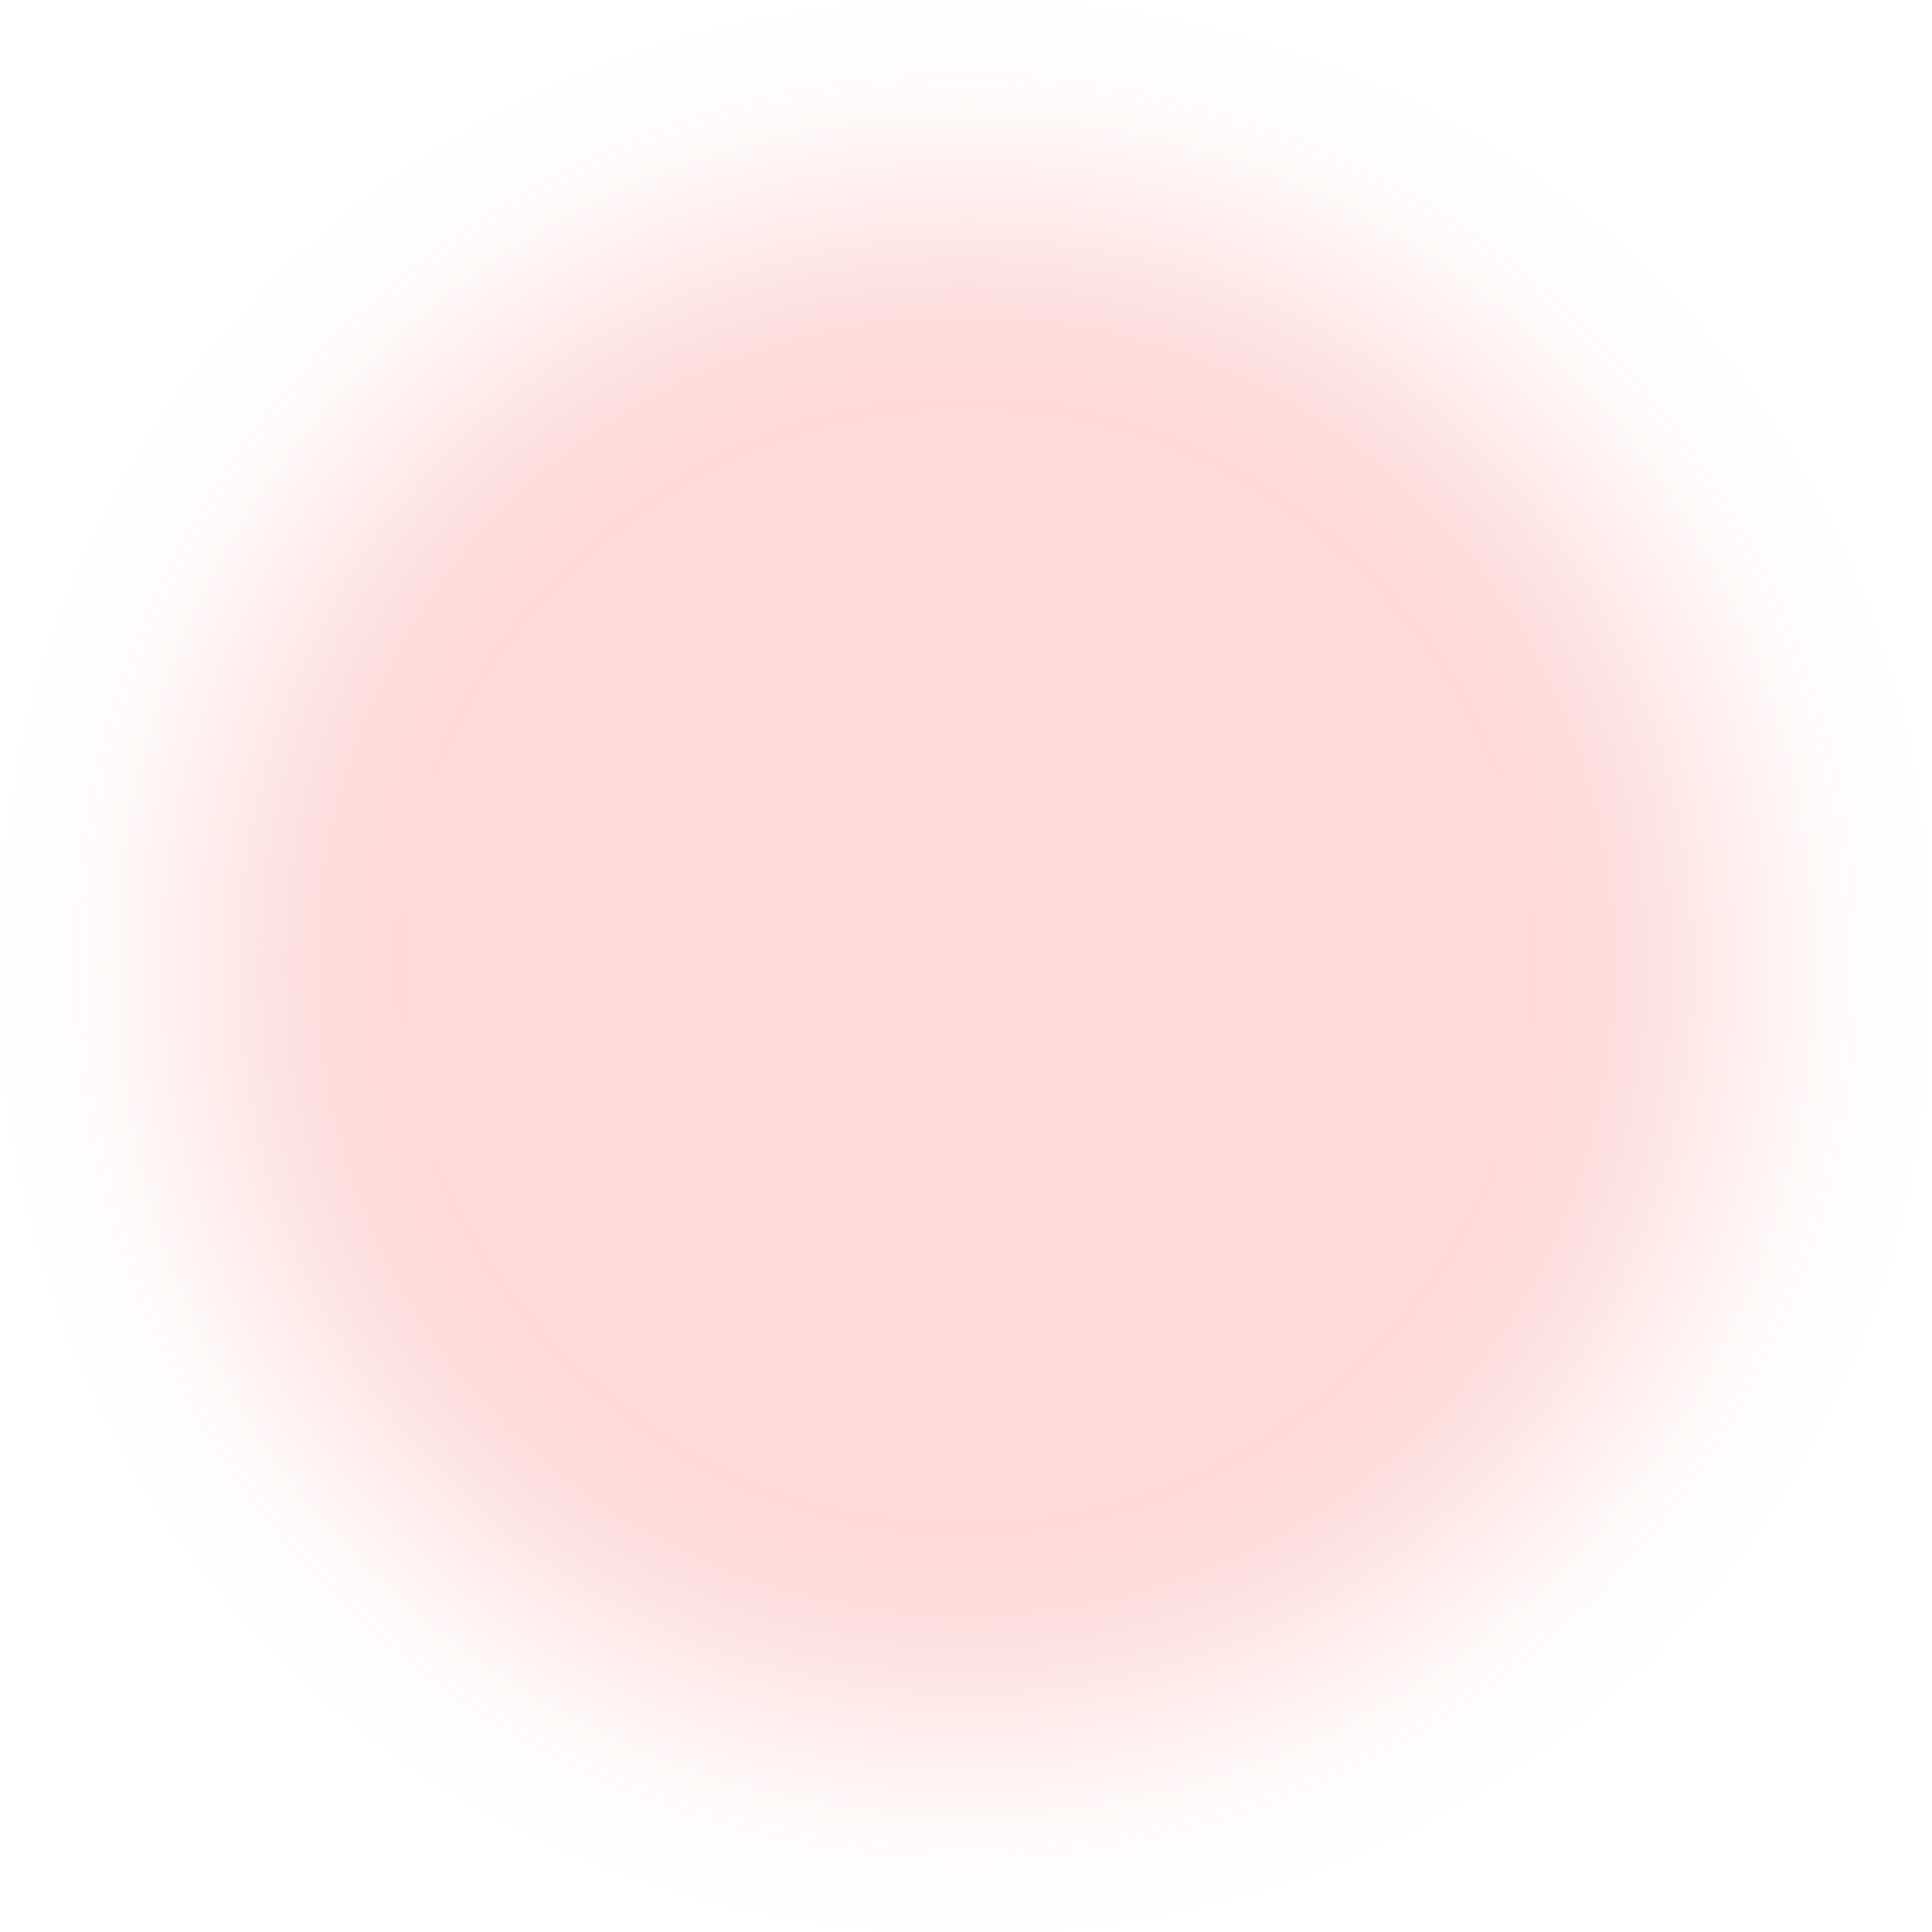
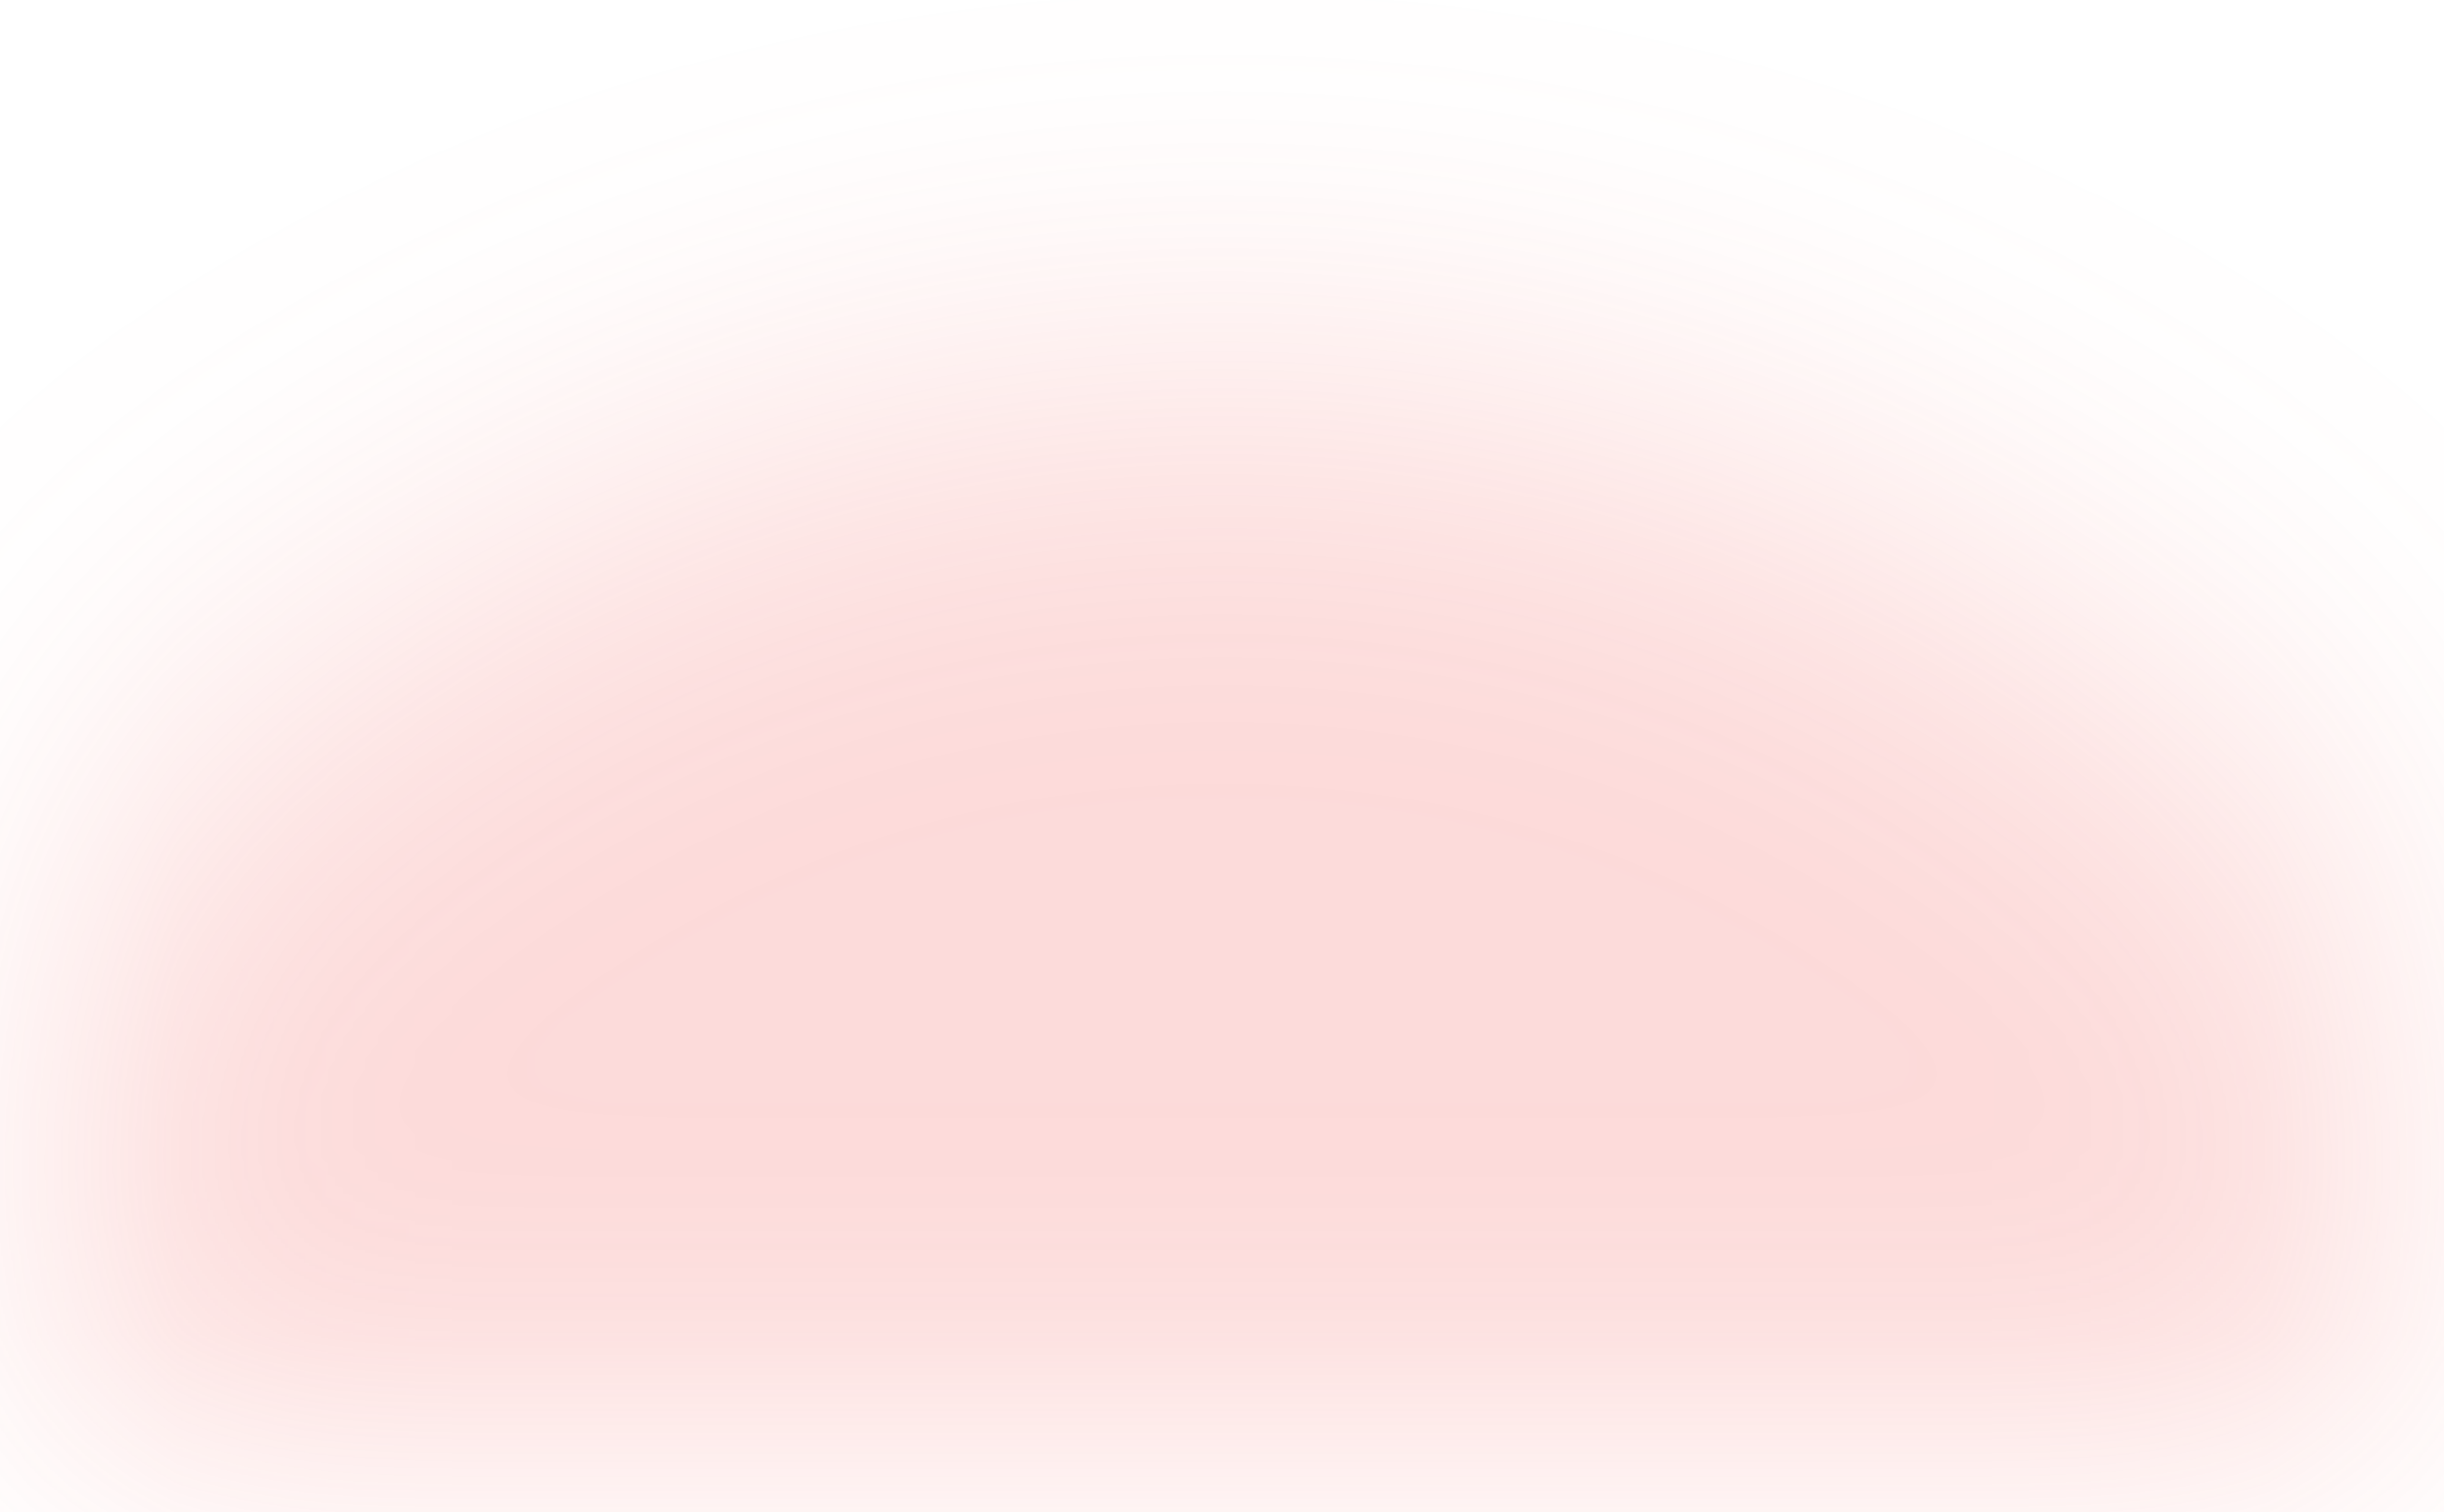
- <svg xmlns="http://www.w3.org/2000/svg" width="2982" height="2983" viewBox="0 0 2982 2983" fill="none">
-   <g opacity="0.2" filter="url(#filter0_f_132_30)">
-     <ellipse cx="1491" cy="1491.5" rx="1194" ry="1194.5" fill="#F24944" />
+ <svg xmlns="http://www.w3.org/2000/svg" width="1920" height="1188" viewBox="0 0 1920 1188" fill="none">
+   <g opacity="0.2" filter="url(#filter0_f_439_785)">
+     <ellipse cx="960" cy="1491.5" rx="1194" ry="1194.5" fill="#F24944" />
  </g>
  <defs>
-     <filter id="filter0_f_132_30" x="0.3" y="0.3" width="2981.4" height="2982.4" filterUnits="userSpaceOnUse" color-interpolation-filters="sRGB">
+     <filter id="filter0_f_439_785" x="-530.7" y="0.3" width="2981.4" height="2982.4" filterUnits="userSpaceOnUse" color-interpolation-filters="sRGB">
      <feFlood flood-opacity="0" result="BackgroundImageFix" />
      <feBlend mode="normal" in="SourceGraphic" in2="BackgroundImageFix" result="shape" />
-       <feGaussianBlur stdDeviation="148.35" result="effect1_foregroundBlur_132_30" />
+       <feGaussianBlur stdDeviation="148.35" result="effect1_foregroundBlur_439_785" />
    </filter>
  </defs>
</svg>
